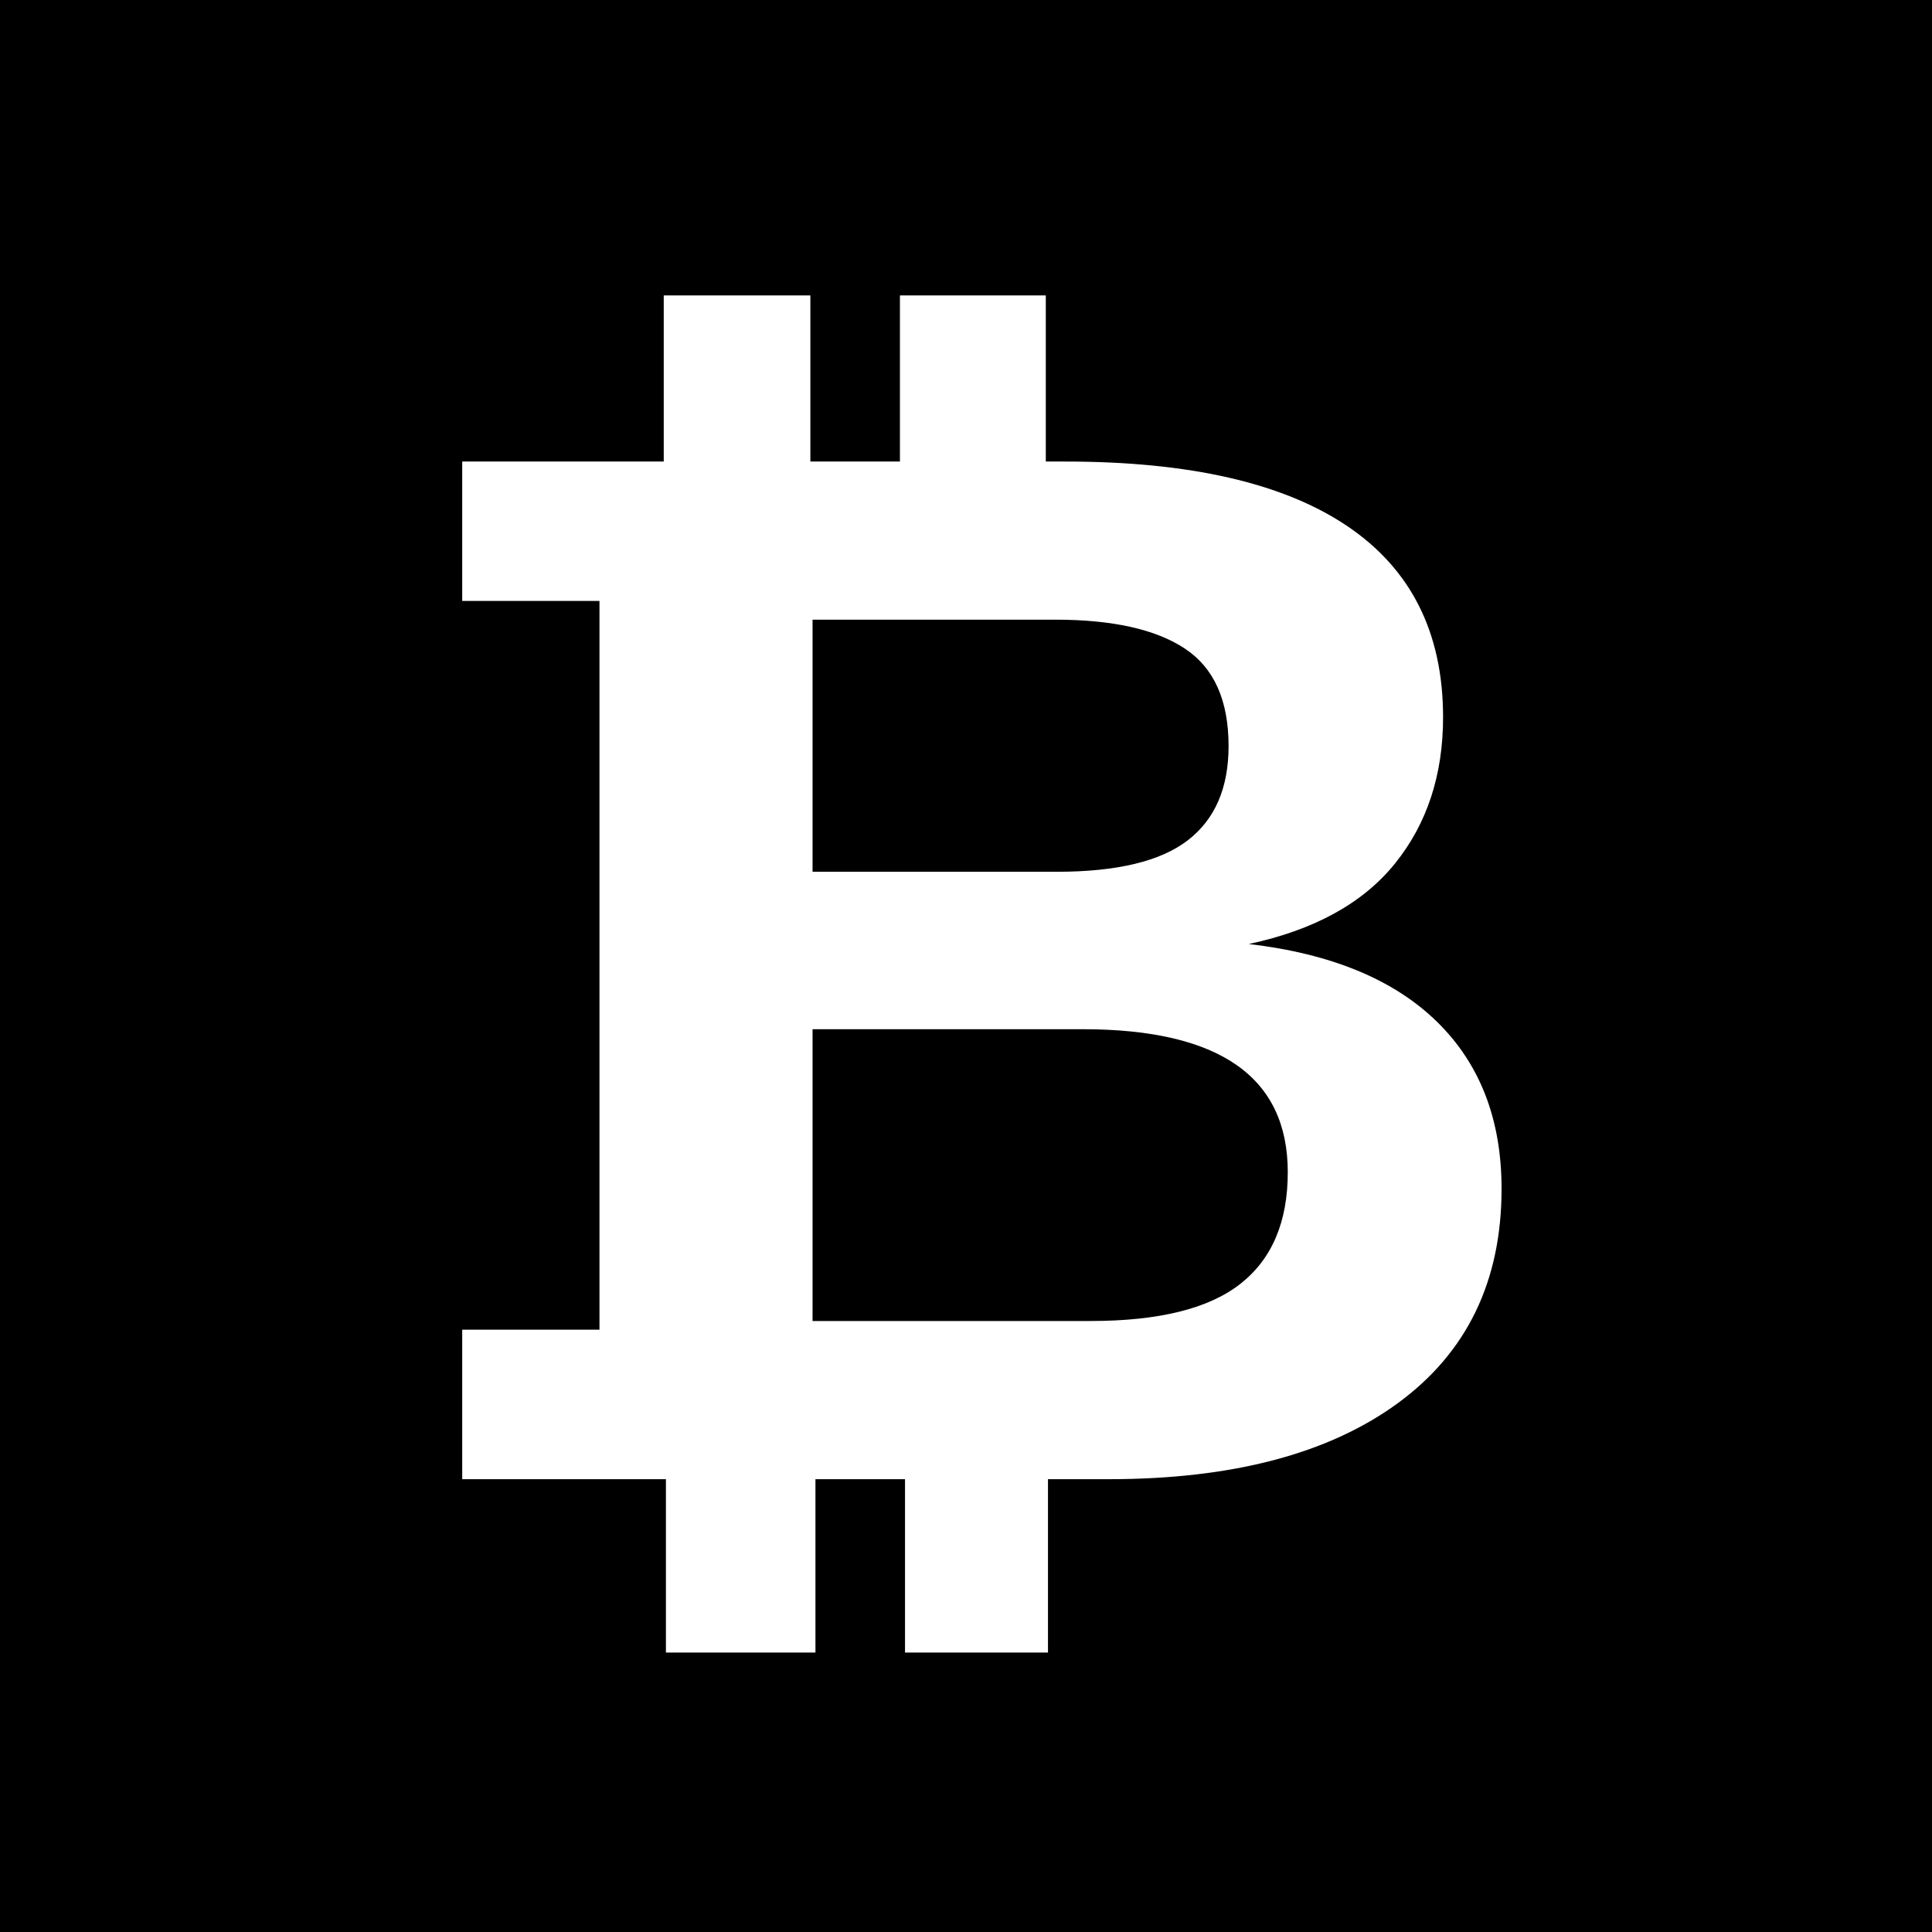
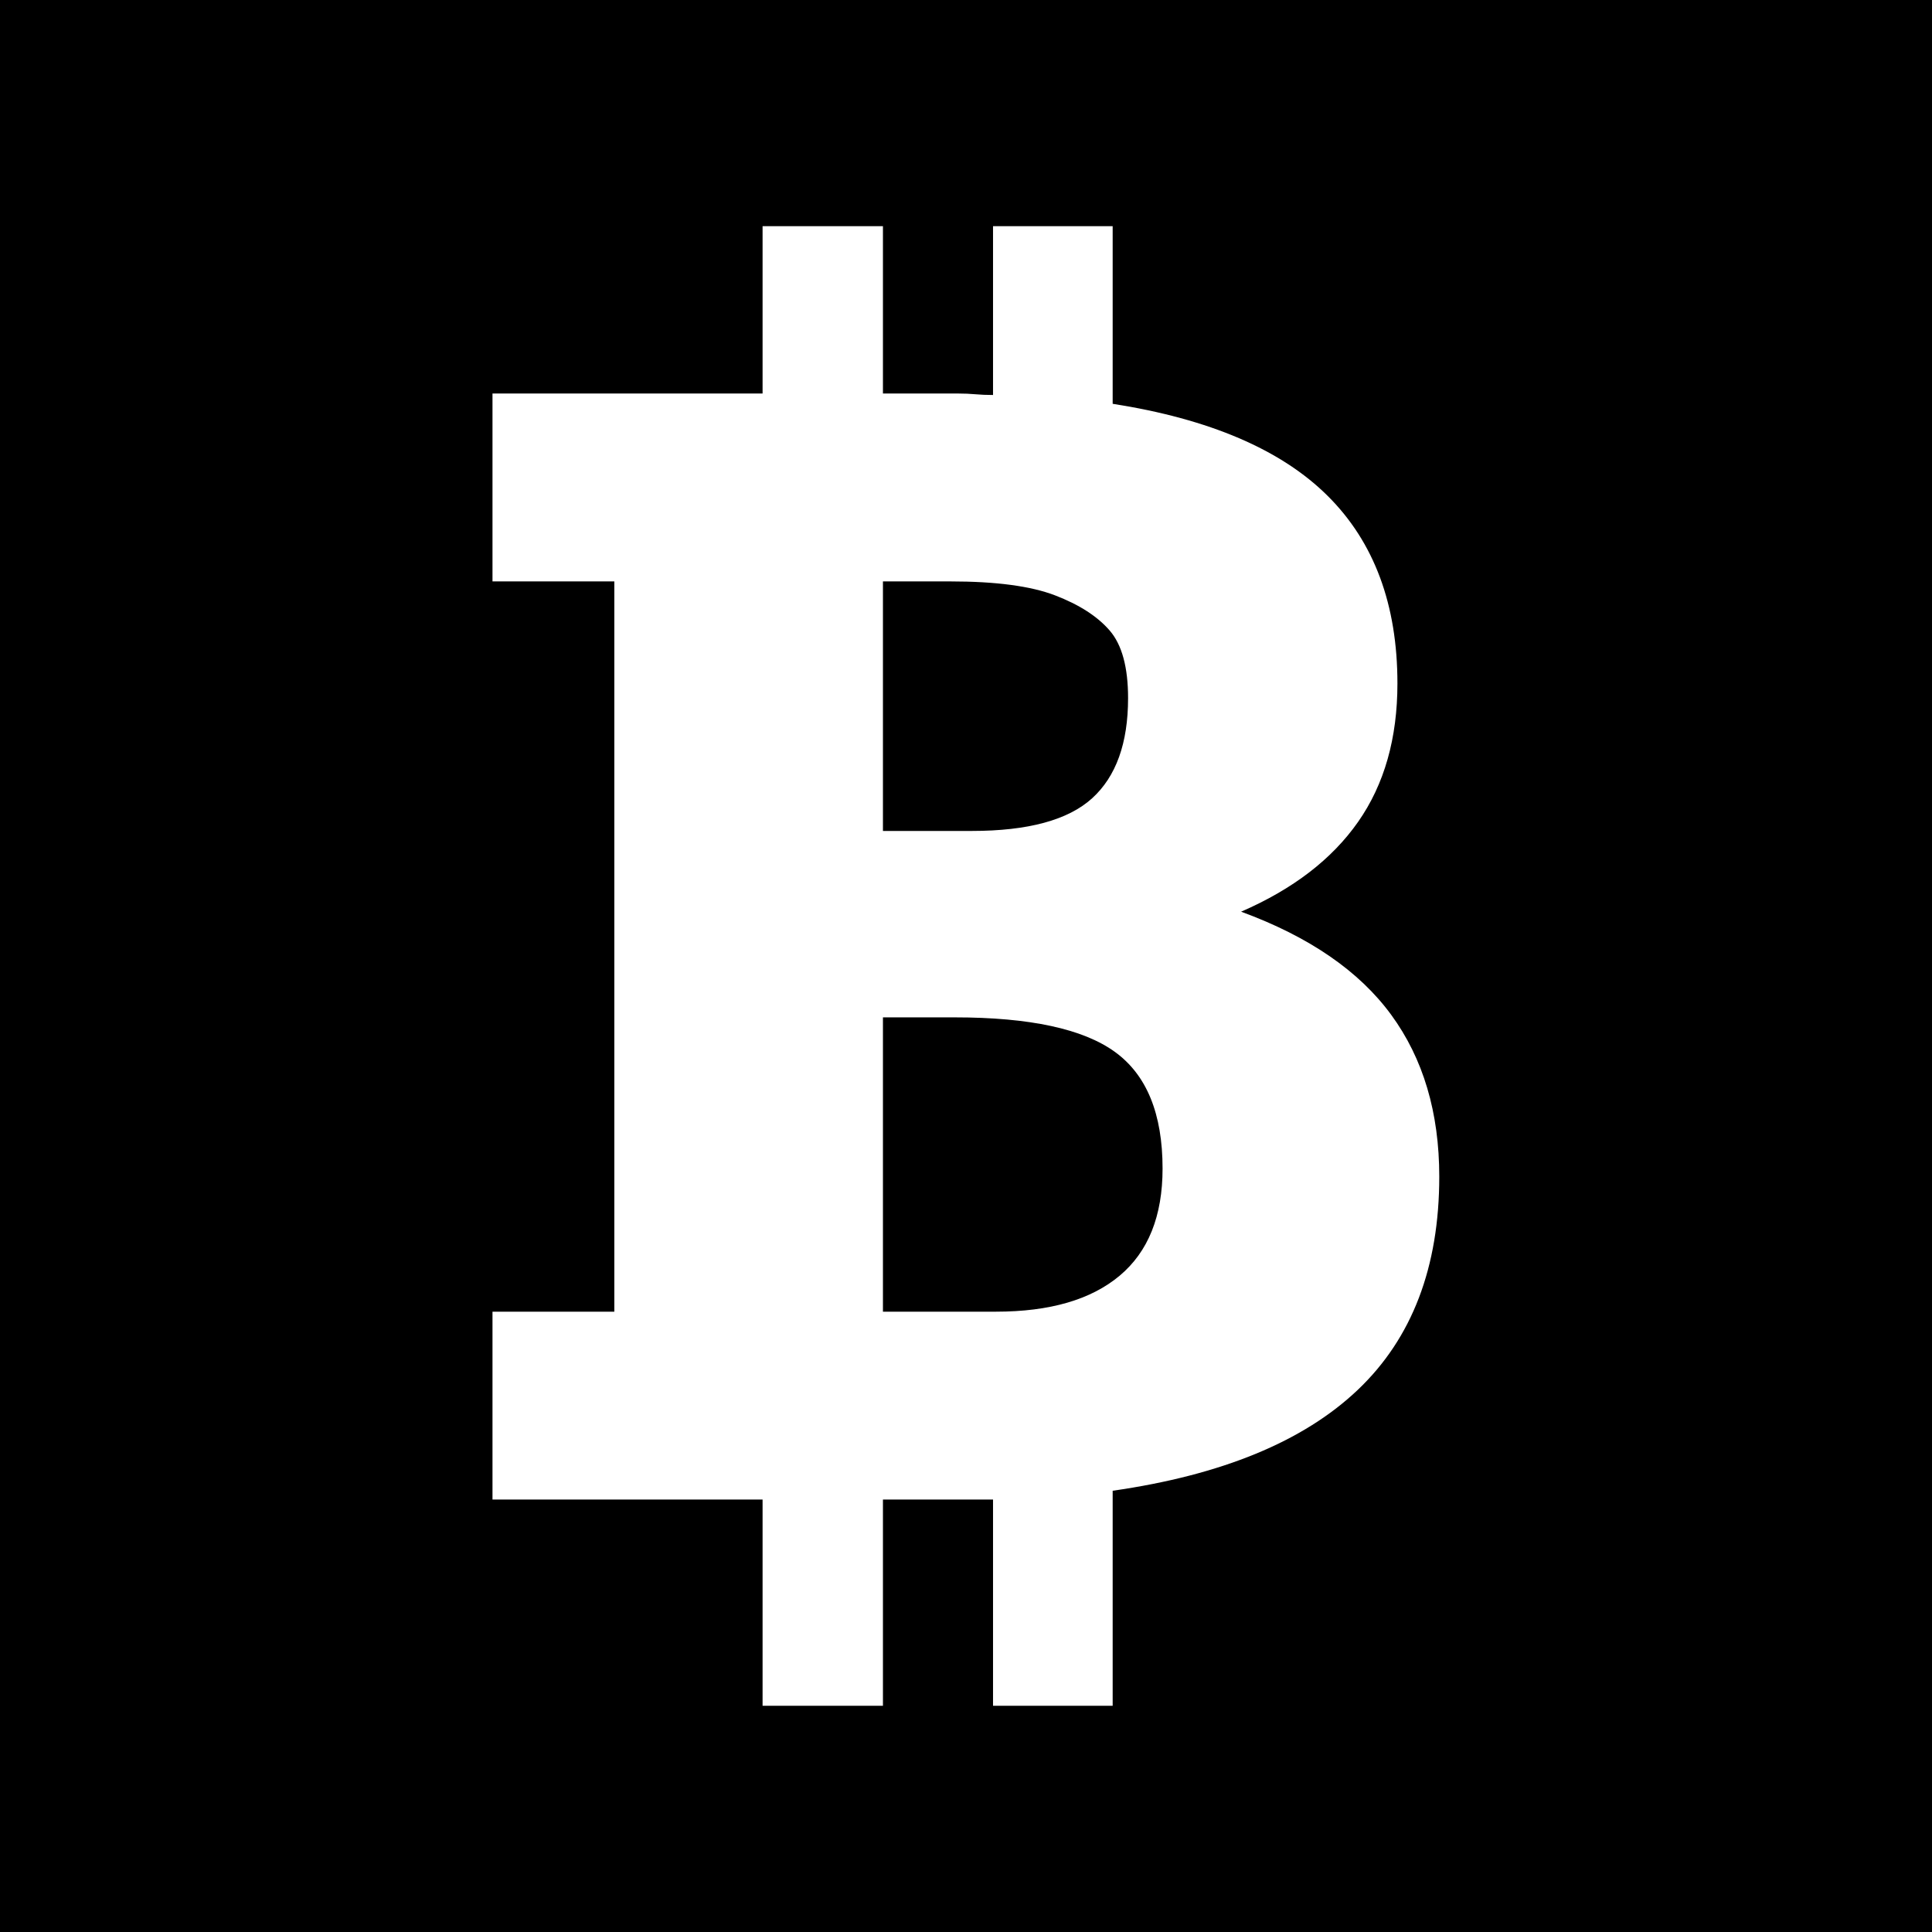
<svg xmlns="http://www.w3.org/2000/svg" viewBox="0 0 512 512" width="512" height="512">
  <rect width="512" height="512" fill="#000000" />
-   <text x="256" y="392" font-size="392" font-family="Arial, sans-serif" fill="#ffffff" text-anchor="middle" font-weight="bold">₿</text>
+   <path transform="translate(116.9,397.4) scale(0.1945,-0.1945)" fill="#ffffff" d="M438 1507V1735H602V1507H705Q717 1507 728.0 1506.0Q739 1505 752 1505V1735H915V1493Q1113 1462 1208.0 1367.5Q1303 1273 1303 1112Q1303 1000 1249.5 923.5Q1196 847 1090 801Q1229 750 1294.5 660.5Q1360 571 1360 440Q1360 255 1249.0 149.5Q1138 44 915 12V-281H752V0H602V-281H438V0H70V256H236V1251H70V1507ZM602 256H756Q866 256 924.5 305.0Q983 354 983 451Q983 563 918.0 610.0Q853 657 700 657H602ZM602 911H723Q838 911 887.0 955.5Q936 1000 936 1092Q936 1155 911.0 1184.0Q886 1213 836.5 1232.0Q787 1251 694 1251H602Z" />
</svg>
